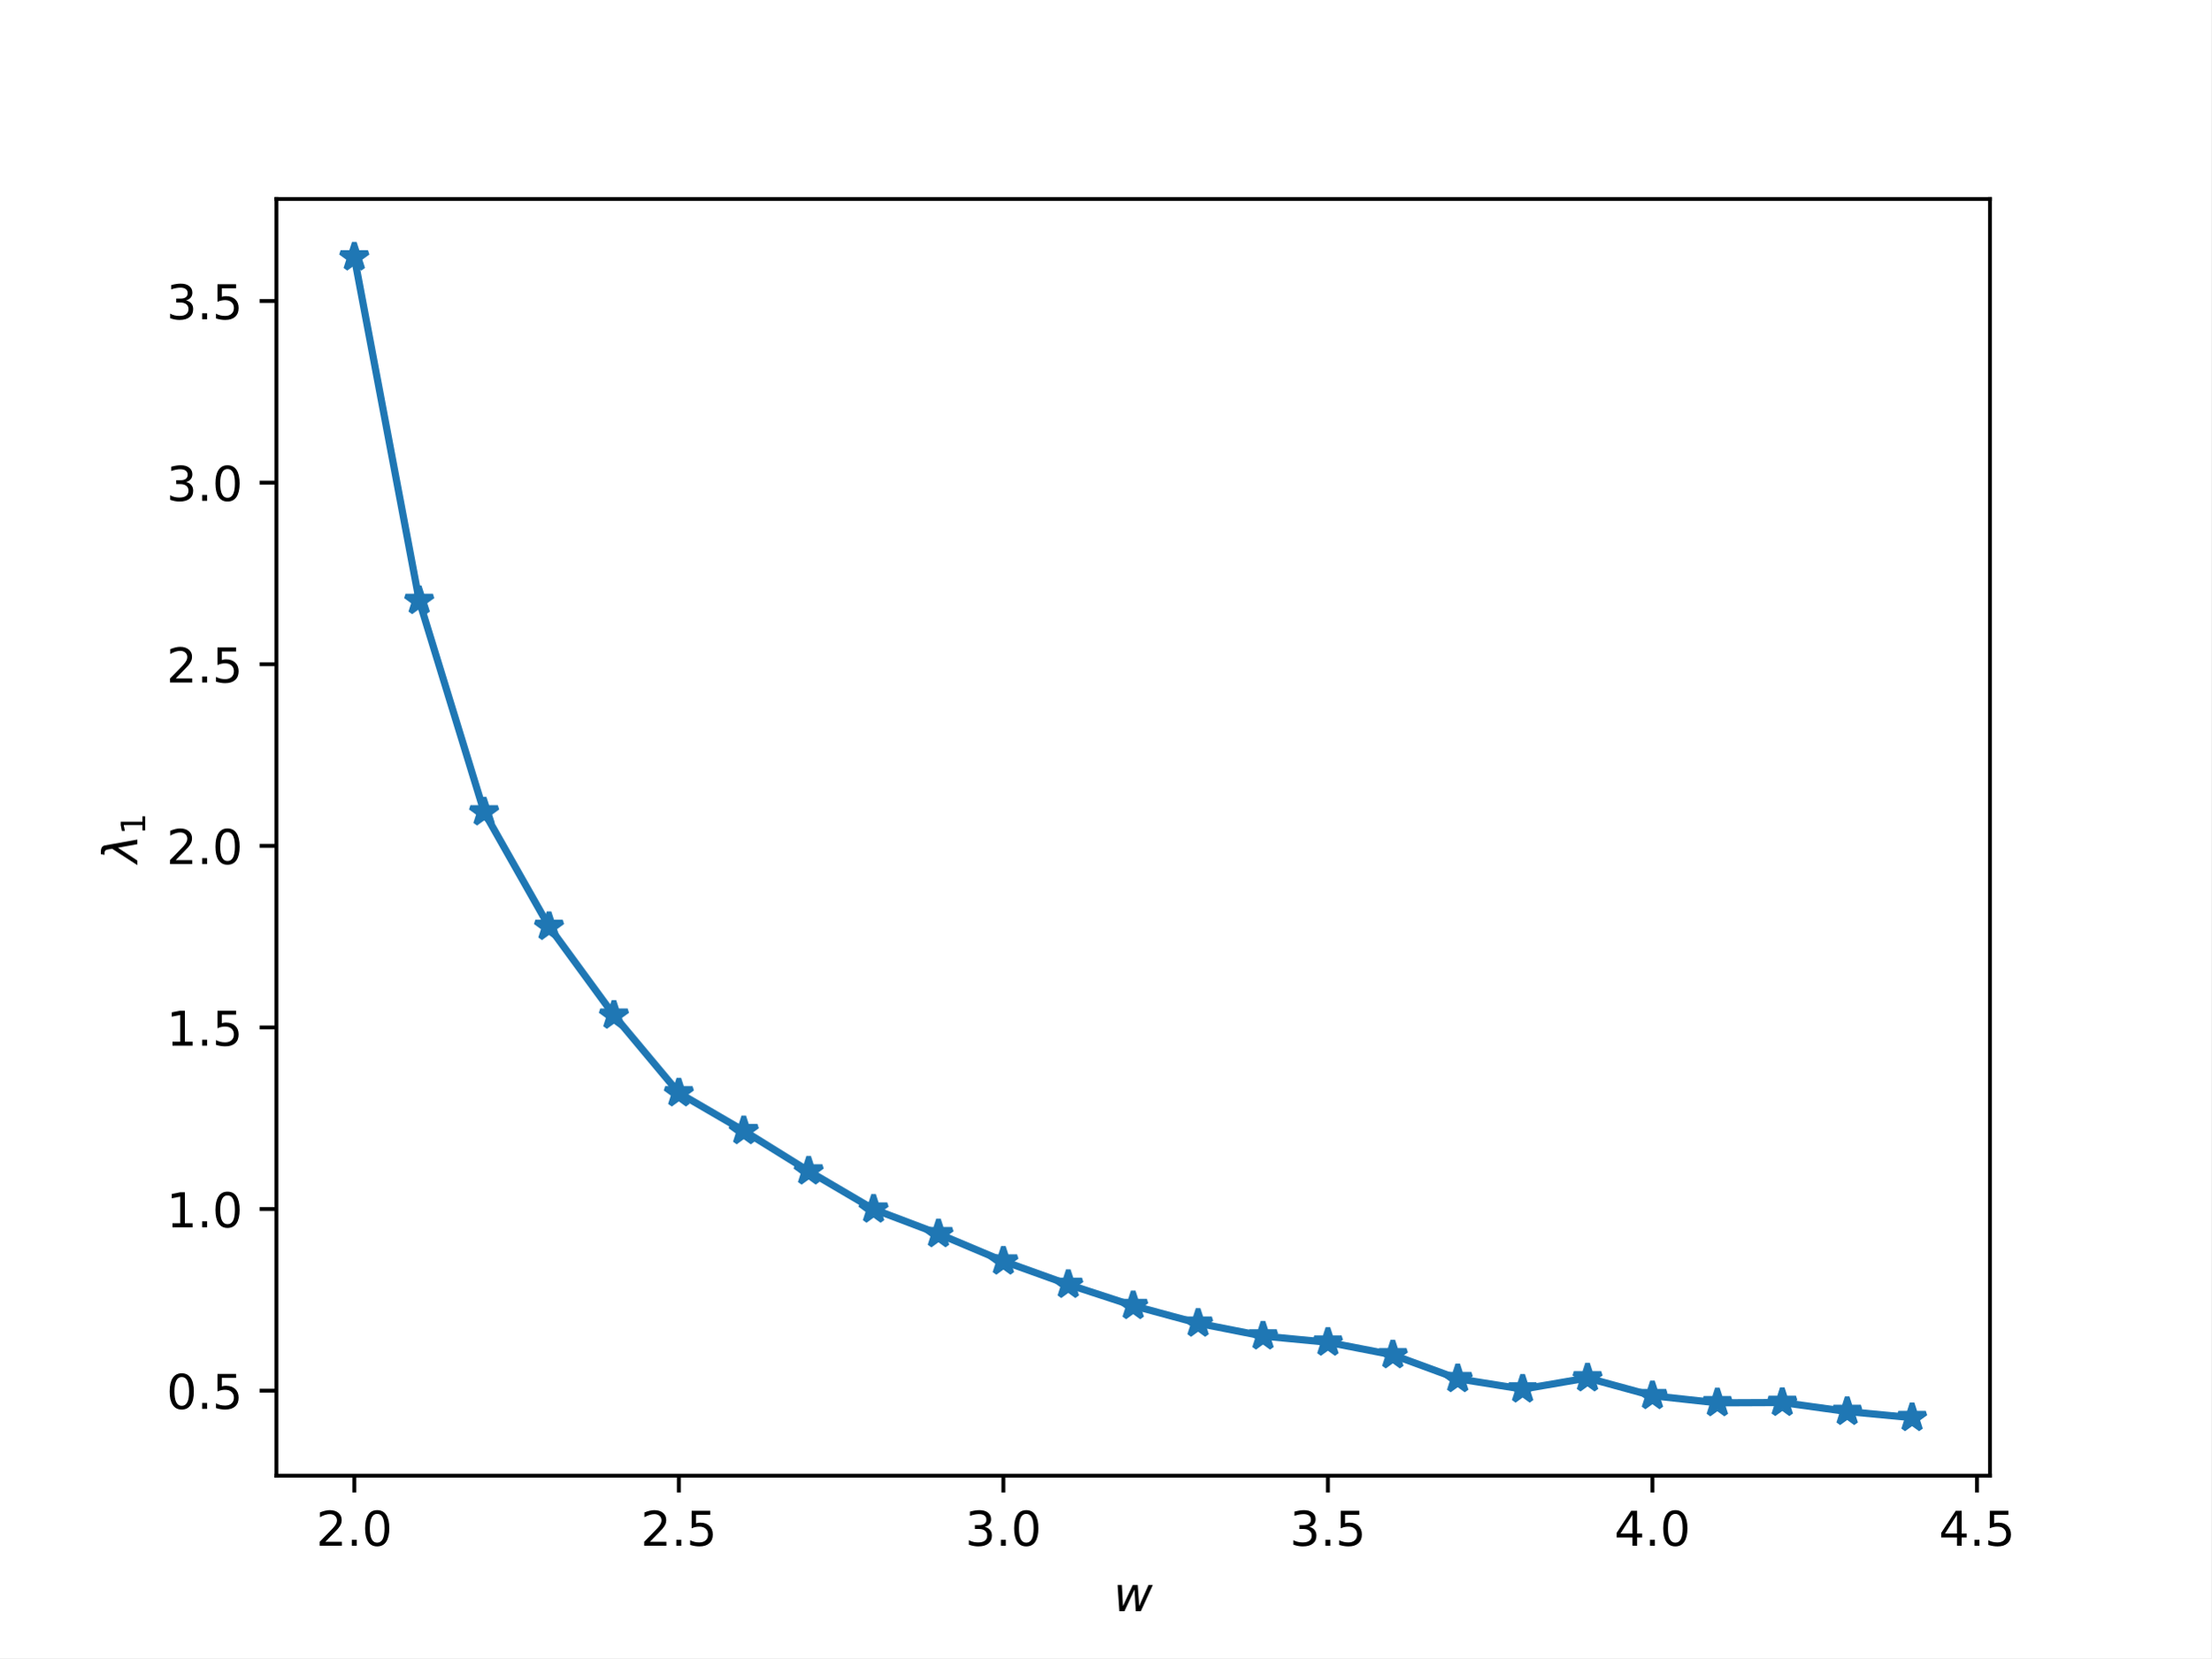
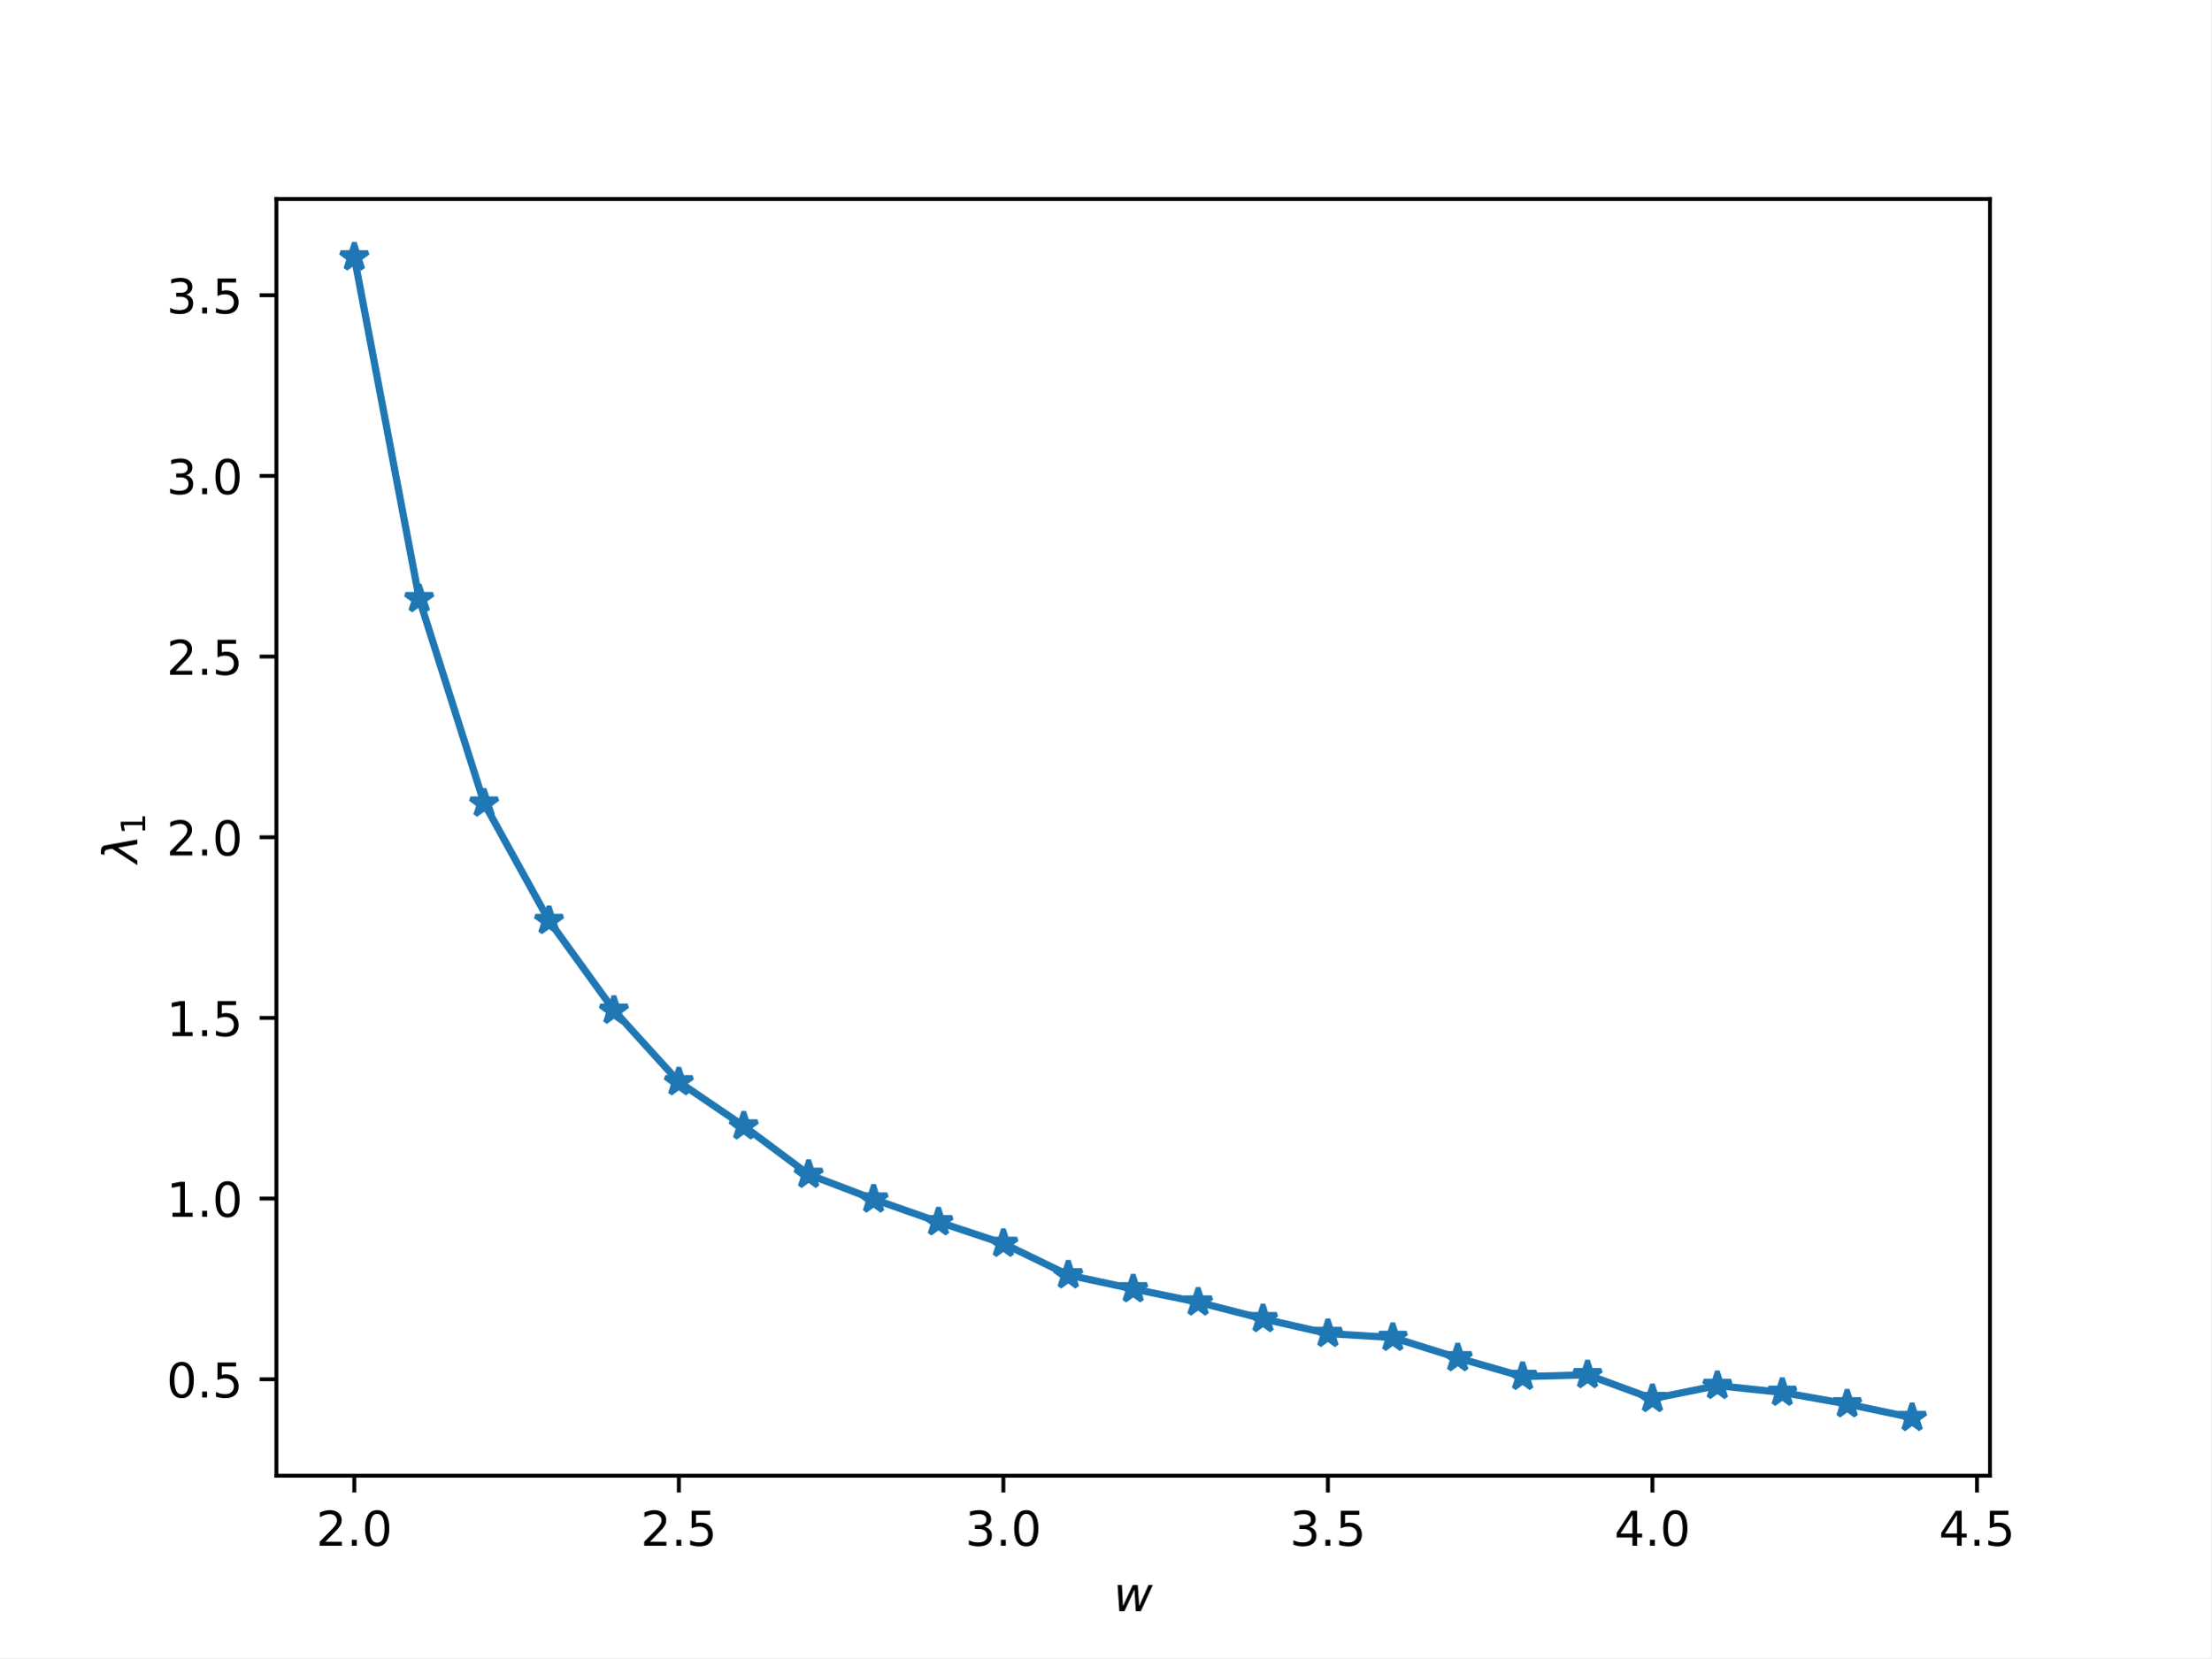
<svg xmlns="http://www.w3.org/2000/svg" xmlns:xlink="http://www.w3.org/1999/xlink" height="345.6pt" version="1.1" viewBox="0 0 460.8 345.6" width="460.8pt">
  <defs>
    <style type="text/css">
*{stroke-linecap:butt;stroke-linejoin:round;}
  </style>
  </defs>
  <g id="figure_1">
    <g id="patch_1">
      <path d="M 0 345.6  L 460.8 345.6  L 460.8 0  L 0 0  z " style="fill:#ffffff;" />
    </g>
    <g id="axes_1">
      <g id="patch_2">
        <path d="M 57.6 307.584  L 414.72 307.584  L 414.72 41.472  L 57.6 41.472  z " style="fill:#ffffff;" />
      </g>
      <g id="matplotlib.axis_1">
        <g id="xtick_1">
          <g id="line2d_1">
            <defs>
-               <path d="M 0 0  L 0 3.5  " id="m8b6fad90a2" style="stroke:#000000;stroke-width:0.8;" />
-             </defs>
-             <g>
-               <use style="stroke:#000000;stroke-width:0.8;" x="73.833" xlink:href="#m8b6fad90a2" y="307.584" />
+               <path d="M 0 0  L 0 3.5  " id="mcd176b15f9" style="stroke:#000000;stroke-width:0.8;" />
+             </defs>
+             <g>
+               <use style="stroke:#000000;stroke-width:0.8;" x="73.833" xlink:href="#mcd176b15f9" y="307.584" />
            </g>
          </g>
          <g id="text_1">
            <defs>
              <path d="M 19.188 8.297  L 53.609 8.297  L 53.609 0  L 7.328 0  L 7.328 8.297  Q 12.938 14.109 22.625 23.891  Q 32.328 33.688 34.812 36.531  Q 39.547 41.844 41.422 45.531  Q 43.312 49.219 43.312 52.781  Q 43.312 58.594 39.234 62.25  Q 35.156 65.922 28.609 65.922  Q 23.969 65.922 18.812 64.312  Q 13.672 62.703 7.812 59.422  L 7.812 69.391  Q 13.766 71.781 18.938 73  Q 24.125 74.219 28.422 74.219  Q 39.75 74.219 46.484 68.547  Q 53.219 62.891 53.219 53.422  Q 53.219 48.922 51.531 44.891  Q 49.859 40.875 45.406 35.406  Q 44.188 33.984 37.641 27.219  Q 31.109 20.453 19.188 8.297  z " id="DejaVuSans-32" />
              <path d="M 10.688 12.406  L 21 12.406  L 21 0  L 10.688 0  z " id="DejaVuSans-2e" />
              <path d="M 31.781 66.406  Q 24.172 66.406 20.328 58.906  Q 16.5 51.422 16.5 36.375  Q 16.5 21.391 20.328 13.891  Q 24.172 6.391 31.781 6.391  Q 39.453 6.391 43.281 13.891  Q 47.125 21.391 47.125 36.375  Q 47.125 51.422 43.281 58.906  Q 39.453 66.406 31.781 66.406  z M 31.781 74.219  Q 44.047 74.219 50.516 64.516  Q 56.984 54.828 56.984 36.375  Q 56.984 17.969 50.516 8.266  Q 44.047 -1.422 31.781 -1.422  Q 19.531 -1.422 13.062 8.266  Q 6.594 17.969 6.594 36.375  Q 6.594 54.828 13.062 64.516  Q 19.531 74.219 31.781 74.219  z " id="DejaVuSans-30" />
            </defs>
            <g transform="translate(65.88116 322.1824)scale(0.1 -0.1)">
              <use xlink:href="#DejaVuSans-32" />
              <use x="63.623" xlink:href="#DejaVuSans-2e" />
              <use x="95.41" xlink:href="#DejaVuSans-30" />
            </g>
          </g>
        </g>
        <g id="xtick_2">
          <g id="line2d_2">
            <g>
-               <use style="stroke:#000000;stroke-width:0.8;" x="141.469" xlink:href="#m8b6fad90a2" y="307.584" />
+               <use style="stroke:#000000;stroke-width:0.8;" x="141.469" xlink:href="#mcd176b15f9" y="307.584" />
            </g>
          </g>
          <g id="text_2">
            <defs>
              <path d="M 10.797 72.906  L 49.516 72.906  L 49.516 64.594  L 19.828 64.594  L 19.828 46.734  Q 21.969 47.469 24.109 47.828  Q 26.266 48.188 28.422 48.188  Q 40.625 48.188 47.75 41.5  Q 54.891 34.812 54.891 23.391  Q 54.891 11.625 47.562 5.094  Q 40.234 -1.422 26.906 -1.422  Q 22.312 -1.422 17.547 -0.641  Q 12.797 0.141 7.719 1.703  L 7.719 11.625  Q 12.109 9.234 16.797 8.062  Q 21.484 6.891 26.703 6.891  Q 35.156 6.891 40.078 11.328  Q 45.016 15.766 45.016 23.391  Q 45.016 31 40.078 35.438  Q 35.156 39.891 26.703 39.891  Q 22.75 39.891 18.812 39.016  Q 14.891 38.141 10.797 36.281  z " id="DejaVuSans-35" />
            </defs>
            <g transform="translate(133.5175 322.1824)scale(0.1 -0.1)">
              <use xlink:href="#DejaVuSans-32" />
              <use x="63.623" xlink:href="#DejaVuSans-2e" />
              <use x="95.41" xlink:href="#DejaVuSans-35" />
            </g>
          </g>
        </g>
        <g id="xtick_3">
          <g id="line2d_3">
            <g>
-               <use style="stroke:#000000;stroke-width:0.8;" x="209.105" xlink:href="#m8b6fad90a2" y="307.584" />
+               <use style="stroke:#000000;stroke-width:0.8;" x="209.105" xlink:href="#mcd176b15f9" y="307.584" />
            </g>
          </g>
          <g id="text_3">
            <defs>
              <path d="M 40.578 39.312  Q 47.656 37.797 51.625 33  Q 55.609 28.219 55.609 21.188  Q 55.609 10.406 48.188 4.484  Q 40.766 -1.422 27.094 -1.422  Q 22.516 -1.422 17.656 -0.516  Q 12.797 0.391 7.625 2.203  L 7.625 11.719  Q 11.719 9.328 16.594 8.109  Q 21.484 6.891 26.812 6.891  Q 36.078 6.891 40.938 10.547  Q 45.797 14.203 45.797 21.188  Q 45.797 27.641 41.281 31.266  Q 36.766 34.906 28.719 34.906  L 20.219 34.906  L 20.219 43.016  L 29.109 43.016  Q 36.375 43.016 40.234 45.922  Q 44.094 48.828 44.094 54.297  Q 44.094 59.906 40.109 62.906  Q 36.141 65.922 28.719 65.922  Q 24.656 65.922 20.016 65.031  Q 15.375 64.156 9.812 62.312  L 9.812 71.094  Q 15.438 72.656 20.344 73.438  Q 25.25 74.219 29.594 74.219  Q 40.828 74.219 47.359 69.109  Q 53.906 64.016 53.906 55.328  Q 53.906 49.266 50.438 45.094  Q 46.969 40.922 40.578 39.312  z " id="DejaVuSans-33" />
            </defs>
            <g transform="translate(201.1539 322.1824)scale(0.1 -0.1)">
              <use xlink:href="#DejaVuSans-33" />
              <use x="63.623" xlink:href="#DejaVuSans-2e" />
              <use x="95.41" xlink:href="#DejaVuSans-30" />
            </g>
          </g>
        </g>
        <g id="xtick_4">
          <g id="line2d_4">
            <g>
-               <use style="stroke:#000000;stroke-width:0.8;" x="276.742" xlink:href="#m8b6fad90a2" y="307.584" />
+               <use style="stroke:#000000;stroke-width:0.8;" x="276.742" xlink:href="#mcd176b15f9" y="307.584" />
            </g>
          </g>
          <g id="text_4">
            <g transform="translate(268.7903 322.1824)scale(0.1 -0.1)">
              <use xlink:href="#DejaVuSans-33" />
              <use x="63.623" xlink:href="#DejaVuSans-2e" />
              <use x="95.41" xlink:href="#DejaVuSans-35" />
            </g>
          </g>
        </g>
        <g id="xtick_5">
          <g id="line2d_5">
            <g>
-               <use style="stroke:#000000;stroke-width:0.8;" x="344.378" xlink:href="#m8b6fad90a2" y="307.584" />
+               <use style="stroke:#000000;stroke-width:0.8;" x="344.378" xlink:href="#mcd176b15f9" y="307.584" />
            </g>
          </g>
          <g id="text_5">
            <defs>
              <path d="M 37.797 64.312  L 12.891 25.391  L 37.797 25.391  z M 35.203 72.906  L 47.609 72.906  L 47.609 25.391  L 58.016 25.391  L 58.016 17.188  L 47.609 17.188  L 47.609 0  L 37.797 0  L 37.797 17.188  L 4.891 17.188  L 4.891 26.703  z " id="DejaVuSans-34" />
            </defs>
            <g transform="translate(336.4266 322.1824)scale(0.1 -0.1)">
              <use xlink:href="#DejaVuSans-34" />
              <use x="63.623" xlink:href="#DejaVuSans-2e" />
              <use x="95.41" xlink:href="#DejaVuSans-30" />
            </g>
          </g>
        </g>
        <g id="xtick_6">
          <g id="line2d_6">
            <g>
-               <use style="stroke:#000000;stroke-width:0.8;" x="412.015" xlink:href="#m8b6fad90a2" y="307.584" />
+               <use style="stroke:#000000;stroke-width:0.8;" x="412.015" xlink:href="#mcd176b15f9" y="307.584" />
            </g>
          </g>
          <g id="text_6">
            <g transform="translate(404.063 322.1824)scale(0.1 -0.1)">
              <use xlink:href="#DejaVuSans-34" />
              <use x="63.623" xlink:href="#DejaVuSans-2e" />
              <use x="95.41" xlink:href="#DejaVuSans-35" />
            </g>
          </g>
        </g>
        <g id="text_7">
          <defs>
            <path d="M 8.5 54.688  L 17.391 54.688  L 19.672 10.688  L 40.094 54.688  L 50.484 54.688  L 53.516 10.688  L 72.906 54.688  L 81.891 54.688  L 56.891 0  L 46.391 0  L 43.703 45.312  L 22.797 0  L 12.203 0  z " id="DejaVuSans-Oblique-77" />
          </defs>
          <g transform="translate(232.06 335.8606)scale(0.1 -0.1)">
            <use transform="translate(0 0.3125)" xlink:href="#DejaVuSans-Oblique-77" />
          </g>
        </g>
      </g>
      <g id="matplotlib.axis_2">
        <g id="ytick_1">
          <g id="line2d_7">
            <defs>
-               <path d="M 0 0  L -3.5 0  " id="m254b080a96" style="stroke:#000000;stroke-width:0.8;" />
-             </defs>
-             <g>
-               <use style="stroke:#000000;stroke-width:0.8;" x="57.6" xlink:href="#m254b080a96" y="289.861" />
+               <path d="M 0 0  L -3.5 0  " id="mc139638a09" style="stroke:#000000;stroke-width:0.8;" />
+             </defs>
+             <g>
+               <use style="stroke:#000000;stroke-width:0.8;" x="57.6" xlink:href="#mc139638a09" y="287.483" />
            </g>
          </g>
          <g id="text_8">
-             <g transform="translate(34.69687 293.6603)scale(0.1 -0.1)">
+             <g transform="translate(34.69687 291.2822)scale(0.1 -0.1)">
              <use xlink:href="#DejaVuSans-30" />
              <use x="63.623" xlink:href="#DejaVuSans-2e" />
              <use x="95.41" xlink:href="#DejaVuSans-35" />
            </g>
          </g>
        </g>
        <g id="ytick_2">
          <g id="line2d_8">
            <g>
-               <use style="stroke:#000000;stroke-width:0.8;" x="57.6" xlink:href="#m254b080a96" y="252.007" />
+               <use style="stroke:#000000;stroke-width:0.8;" x="57.6" xlink:href="#mc139638a09" y="249.823" />
            </g>
          </g>
          <g id="text_9">
            <defs>
              <path d="M 12.406 8.297  L 28.516 8.297  L 28.516 63.922  L 10.984 60.406  L 10.984 69.391  L 28.422 72.906  L 38.281 72.906  L 38.281 8.297  L 54.391 8.297  L 54.391 0  L 12.406 0  z " id="DejaVuSans-31" />
            </defs>
-             <g transform="translate(34.69687 255.8059)scale(0.1 -0.1)">
+             <g transform="translate(34.69687 253.6227)scale(0.1 -0.1)">
              <use xlink:href="#DejaVuSans-31" />
              <use x="63.623" xlink:href="#DejaVuSans-2e" />
              <use x="95.41" xlink:href="#DejaVuSans-30" />
            </g>
          </g>
        </g>
        <g id="ytick_3">
          <g id="line2d_9">
            <g>
-               <use style="stroke:#000000;stroke-width:0.8;" x="57.6" xlink:href="#m254b080a96" y="214.152" />
+               <use style="stroke:#000000;stroke-width:0.8;" x="57.6" xlink:href="#mc139638a09" y="212.164" />
            </g>
          </g>
          <g id="text_10">
-             <g transform="translate(34.69687 217.9516)scale(0.1 -0.1)">
+             <g transform="translate(34.69687 215.9631)scale(0.1 -0.1)">
              <use xlink:href="#DejaVuSans-31" />
              <use x="63.623" xlink:href="#DejaVuSans-2e" />
              <use x="95.41" xlink:href="#DejaVuSans-35" />
            </g>
          </g>
        </g>
        <g id="ytick_4">
          <g id="line2d_10">
            <g>
-               <use style="stroke:#000000;stroke-width:0.8;" x="57.6" xlink:href="#m254b080a96" y="176.298" />
+               <use style="stroke:#000000;stroke-width:0.8;" x="57.6" xlink:href="#mc139638a09" y="174.504" />
            </g>
          </g>
          <g id="text_11">
-             <g transform="translate(34.69687 180.0973)scale(0.1 -0.1)">
+             <g transform="translate(34.69687 178.3035)scale(0.1 -0.1)">
              <use xlink:href="#DejaVuSans-32" />
              <use x="63.623" xlink:href="#DejaVuSans-2e" />
              <use x="95.41" xlink:href="#DejaVuSans-30" />
            </g>
          </g>
        </g>
        <g id="ytick_5">
          <g id="line2d_11">
            <g>
-               <use style="stroke:#000000;stroke-width:0.8;" x="57.6" xlink:href="#m254b080a96" y="138.444" />
+               <use style="stroke:#000000;stroke-width:0.8;" x="57.6" xlink:href="#mc139638a09" y="136.845" />
            </g>
          </g>
          <g id="text_12">
-             <g transform="translate(34.69687 142.2429)scale(0.1 -0.1)">
+             <g transform="translate(34.69687 140.6439)scale(0.1 -0.1)">
              <use xlink:href="#DejaVuSans-32" />
              <use x="63.623" xlink:href="#DejaVuSans-2e" />
              <use x="95.41" xlink:href="#DejaVuSans-35" />
            </g>
          </g>
        </g>
        <g id="ytick_6">
          <g id="line2d_12">
            <g>
-               <use style="stroke:#000000;stroke-width:0.8;" x="57.6" xlink:href="#m254b080a96" y="100.589" />
+               <use style="stroke:#000000;stroke-width:0.8;" x="57.6" xlink:href="#mc139638a09" y="99.185" />
            </g>
          </g>
          <g id="text_13">
-             <g transform="translate(34.69687 104.3886)scale(0.1 -0.1)">
+             <g transform="translate(34.69687 102.9844)scale(0.1 -0.1)">
              <use xlink:href="#DejaVuSans-33" />
              <use x="63.623" xlink:href="#DejaVuSans-2e" />
              <use x="95.41" xlink:href="#DejaVuSans-30" />
            </g>
          </g>
        </g>
        <g id="ytick_7">
          <g id="line2d_13">
            <g>
-               <use style="stroke:#000000;stroke-width:0.8;" x="57.6" xlink:href="#m254b080a96" y="62.735" />
+               <use style="stroke:#000000;stroke-width:0.8;" x="57.6" xlink:href="#mc139638a09" y="61.526" />
            </g>
          </g>
          <g id="text_14">
-             <g transform="translate(34.69687 66.53428)scale(0.1 -0.1)">
+             <g transform="translate(34.69687 65.3248)scale(0.1 -0.1)">
              <use xlink:href="#DejaVuSans-33" />
              <use x="63.623" xlink:href="#DejaVuSans-2e" />
              <use x="95.41" xlink:href="#DejaVuSans-35" />
            </g>
          </g>
        </g>
        <g id="text_15">
          <defs>
            <path d="M 36.719 67.438  L 48.828 0  L 39.312 0  L 31.844 40.438  L 5.125 0  L -4.391 0  L 29.734 52.438  L 28.031 62.109  Q 26.953 68.266 21.734 68.266  L 17.047 68.266  L 18.5 75.984  L 24.219 75.875  Q 35.203 75.734 36.719 67.438  z " id="DejaVuSans-Oblique-3bb" />
          </defs>
          <g transform="translate(28.61719 179.878)rotate(-90)scale(0.1 -0.1)">
            <use transform="translate(0 0.015625)" xlink:href="#DejaVuSans-Oblique-3bb" />
            <use transform="translate(59.17969 -16.39062)scale(0.7)" xlink:href="#DejaVuSans-31" />
          </g>
        </g>
      </g>
      <g id="line2d_14">
-         <path clip-path="url(#p669f5132f2)" d="M 73.833 53.568  L 87.36 125.183  L 100.887 169.241  L 114.415 193.119  L 127.942 211.621  L 141.469 227.81  L 154.996 235.686  L 168.524 244.093  L 182.051 252.041  L 195.578 257.169  L 209.105 262.868  L 222.633 267.729  L 236.16 272.149  L 249.687 275.812  L 263.215 278.482  L 276.742 279.775  L 290.269 282.406  L 303.796 287.377  L 317.324 289.536  L 330.851 287.212  L 344.378 290.918  L 357.905 292.395  L 371.433 292.333  L 384.96 294.21  L 398.487 295.488  " style="fill:none;stroke:#1f77b4;stroke-linecap:square;stroke-width:1.5;" />
+         <path clip-path="url(#pb384a74393)" d="M 73.833 53.568  L 87.36 124.809  L 100.887 167.424  L 114.415 191.891  L 127.942 210.597  L 141.469 225.505  L 154.996 234.713  L 168.524 244.802  L 182.051 249.953  L 195.578 254.695  L 209.105 259.191  L 222.633 265.757  L 236.16 268.658  L 249.687 271.414  L 263.215 274.88  L 276.742 277.964  L 290.269 278.788  L 303.796 283.026  L 317.324 286.924  L 330.851 286.557  L 344.378 291.533  L 357.905 288.806  L 371.433 290.227  L 384.96 292.633  L 398.487 295.488  " style="fill:none;stroke:#1f77b4;stroke-linecap:square;stroke-width:1.5;" />
        <defs>
-           <path d="M 0 -3  L -0.674 -0.927  L -2.853 -0.927  L -1.09 0.354  L -1.763 2.427  L -0 1.146  L 1.763 2.427  L 1.09 0.354  L 2.853 -0.927  L 0.674 -0.927  z " id="m402a9b5857" style="stroke:#1f77b4;stroke-linejoin:bevel;" />
+           <path d="M 0 -3  L -0.674 -0.927  L -2.853 -0.927  L -1.09 0.354  L -1.763 2.427  L -0 1.146  L 1.763 2.427  L 1.09 0.354  L 2.853 -0.927  L 0.674 -0.927  z " id="md78f700acb" style="stroke:#1f77b4;stroke-linejoin:bevel;" />
        </defs>
-         <g clip-path="url(#p669f5132f2)">
-           <use style="fill:#1f77b4;stroke:#1f77b4;stroke-linejoin:bevel;" x="73.833" xlink:href="#m402a9b5857" y="53.568" />
-           <use style="fill:#1f77b4;stroke:#1f77b4;stroke-linejoin:bevel;" x="87.36" xlink:href="#m402a9b5857" y="125.183" />
-           <use style="fill:#1f77b4;stroke:#1f77b4;stroke-linejoin:bevel;" x="100.887" xlink:href="#m402a9b5857" y="169.241" />
-           <use style="fill:#1f77b4;stroke:#1f77b4;stroke-linejoin:bevel;" x="114.415" xlink:href="#m402a9b5857" y="193.119" />
-           <use style="fill:#1f77b4;stroke:#1f77b4;stroke-linejoin:bevel;" x="127.942" xlink:href="#m402a9b5857" y="211.621" />
-           <use style="fill:#1f77b4;stroke:#1f77b4;stroke-linejoin:bevel;" x="141.469" xlink:href="#m402a9b5857" y="227.81" />
-           <use style="fill:#1f77b4;stroke:#1f77b4;stroke-linejoin:bevel;" x="154.996" xlink:href="#m402a9b5857" y="235.686" />
-           <use style="fill:#1f77b4;stroke:#1f77b4;stroke-linejoin:bevel;" x="168.524" xlink:href="#m402a9b5857" y="244.093" />
-           <use style="fill:#1f77b4;stroke:#1f77b4;stroke-linejoin:bevel;" x="182.051" xlink:href="#m402a9b5857" y="252.041" />
-           <use style="fill:#1f77b4;stroke:#1f77b4;stroke-linejoin:bevel;" x="195.578" xlink:href="#m402a9b5857" y="257.169" />
-           <use style="fill:#1f77b4;stroke:#1f77b4;stroke-linejoin:bevel;" x="209.105" xlink:href="#m402a9b5857" y="262.868" />
-           <use style="fill:#1f77b4;stroke:#1f77b4;stroke-linejoin:bevel;" x="222.633" xlink:href="#m402a9b5857" y="267.729" />
-           <use style="fill:#1f77b4;stroke:#1f77b4;stroke-linejoin:bevel;" x="236.16" xlink:href="#m402a9b5857" y="272.149" />
-           <use style="fill:#1f77b4;stroke:#1f77b4;stroke-linejoin:bevel;" x="249.687" xlink:href="#m402a9b5857" y="275.812" />
-           <use style="fill:#1f77b4;stroke:#1f77b4;stroke-linejoin:bevel;" x="263.215" xlink:href="#m402a9b5857" y="278.482" />
-           <use style="fill:#1f77b4;stroke:#1f77b4;stroke-linejoin:bevel;" x="276.742" xlink:href="#m402a9b5857" y="279.775" />
-           <use style="fill:#1f77b4;stroke:#1f77b4;stroke-linejoin:bevel;" x="290.269" xlink:href="#m402a9b5857" y="282.406" />
-           <use style="fill:#1f77b4;stroke:#1f77b4;stroke-linejoin:bevel;" x="303.796" xlink:href="#m402a9b5857" y="287.377" />
-           <use style="fill:#1f77b4;stroke:#1f77b4;stroke-linejoin:bevel;" x="317.324" xlink:href="#m402a9b5857" y="289.536" />
-           <use style="fill:#1f77b4;stroke:#1f77b4;stroke-linejoin:bevel;" x="330.851" xlink:href="#m402a9b5857" y="287.212" />
-           <use style="fill:#1f77b4;stroke:#1f77b4;stroke-linejoin:bevel;" x="344.378" xlink:href="#m402a9b5857" y="290.918" />
-           <use style="fill:#1f77b4;stroke:#1f77b4;stroke-linejoin:bevel;" x="357.905" xlink:href="#m402a9b5857" y="292.395" />
-           <use style="fill:#1f77b4;stroke:#1f77b4;stroke-linejoin:bevel;" x="371.433" xlink:href="#m402a9b5857" y="292.333" />
-           <use style="fill:#1f77b4;stroke:#1f77b4;stroke-linejoin:bevel;" x="384.96" xlink:href="#m402a9b5857" y="294.21" />
-           <use style="fill:#1f77b4;stroke:#1f77b4;stroke-linejoin:bevel;" x="398.487" xlink:href="#m402a9b5857" y="295.488" />
+         <g clip-path="url(#pb384a74393)">
+           <use style="fill:#1f77b4;stroke:#1f77b4;stroke-linejoin:bevel;" x="73.833" xlink:href="#md78f700acb" y="53.568" />
+           <use style="fill:#1f77b4;stroke:#1f77b4;stroke-linejoin:bevel;" x="87.36" xlink:href="#md78f700acb" y="124.809" />
+           <use style="fill:#1f77b4;stroke:#1f77b4;stroke-linejoin:bevel;" x="100.887" xlink:href="#md78f700acb" y="167.424" />
+           <use style="fill:#1f77b4;stroke:#1f77b4;stroke-linejoin:bevel;" x="114.415" xlink:href="#md78f700acb" y="191.891" />
+           <use style="fill:#1f77b4;stroke:#1f77b4;stroke-linejoin:bevel;" x="127.942" xlink:href="#md78f700acb" y="210.597" />
+           <use style="fill:#1f77b4;stroke:#1f77b4;stroke-linejoin:bevel;" x="141.469" xlink:href="#md78f700acb" y="225.505" />
+           <use style="fill:#1f77b4;stroke:#1f77b4;stroke-linejoin:bevel;" x="154.996" xlink:href="#md78f700acb" y="234.713" />
+           <use style="fill:#1f77b4;stroke:#1f77b4;stroke-linejoin:bevel;" x="168.524" xlink:href="#md78f700acb" y="244.802" />
+           <use style="fill:#1f77b4;stroke:#1f77b4;stroke-linejoin:bevel;" x="182.051" xlink:href="#md78f700acb" y="249.953" />
+           <use style="fill:#1f77b4;stroke:#1f77b4;stroke-linejoin:bevel;" x="195.578" xlink:href="#md78f700acb" y="254.695" />
+           <use style="fill:#1f77b4;stroke:#1f77b4;stroke-linejoin:bevel;" x="209.105" xlink:href="#md78f700acb" y="259.191" />
+           <use style="fill:#1f77b4;stroke:#1f77b4;stroke-linejoin:bevel;" x="222.633" xlink:href="#md78f700acb" y="265.757" />
+           <use style="fill:#1f77b4;stroke:#1f77b4;stroke-linejoin:bevel;" x="236.16" xlink:href="#md78f700acb" y="268.658" />
+           <use style="fill:#1f77b4;stroke:#1f77b4;stroke-linejoin:bevel;" x="249.687" xlink:href="#md78f700acb" y="271.414" />
+           <use style="fill:#1f77b4;stroke:#1f77b4;stroke-linejoin:bevel;" x="263.215" xlink:href="#md78f700acb" y="274.88" />
+           <use style="fill:#1f77b4;stroke:#1f77b4;stroke-linejoin:bevel;" x="276.742" xlink:href="#md78f700acb" y="277.964" />
+           <use style="fill:#1f77b4;stroke:#1f77b4;stroke-linejoin:bevel;" x="290.269" xlink:href="#md78f700acb" y="278.788" />
+           <use style="fill:#1f77b4;stroke:#1f77b4;stroke-linejoin:bevel;" x="303.796" xlink:href="#md78f700acb" y="283.026" />
+           <use style="fill:#1f77b4;stroke:#1f77b4;stroke-linejoin:bevel;" x="317.324" xlink:href="#md78f700acb" y="286.924" />
+           <use style="fill:#1f77b4;stroke:#1f77b4;stroke-linejoin:bevel;" x="330.851" xlink:href="#md78f700acb" y="286.557" />
+           <use style="fill:#1f77b4;stroke:#1f77b4;stroke-linejoin:bevel;" x="344.378" xlink:href="#md78f700acb" y="291.533" />
+           <use style="fill:#1f77b4;stroke:#1f77b4;stroke-linejoin:bevel;" x="357.905" xlink:href="#md78f700acb" y="288.806" />
+           <use style="fill:#1f77b4;stroke:#1f77b4;stroke-linejoin:bevel;" x="371.433" xlink:href="#md78f700acb" y="290.227" />
+           <use style="fill:#1f77b4;stroke:#1f77b4;stroke-linejoin:bevel;" x="384.96" xlink:href="#md78f700acb" y="292.633" />
+           <use style="fill:#1f77b4;stroke:#1f77b4;stroke-linejoin:bevel;" x="398.487" xlink:href="#md78f700acb" y="295.488" />
        </g>
      </g>
      <g id="patch_3">
        <path d="M 57.6 307.584  L 57.6 41.472  " style="fill:none;stroke:#000000;stroke-linecap:square;stroke-linejoin:miter;stroke-width:0.8;" />
      </g>
      <g id="patch_4">
        <path d="M 414.72 307.584  L 414.72 41.472  " style="fill:none;stroke:#000000;stroke-linecap:square;stroke-linejoin:miter;stroke-width:0.8;" />
      </g>
      <g id="patch_5">
        <path d="M 57.6 307.584  L 414.72 307.584  " style="fill:none;stroke:#000000;stroke-linecap:square;stroke-linejoin:miter;stroke-width:0.8;" />
      </g>
      <g id="patch_6">
        <path d="M 57.6 41.472  L 414.72 41.472  " style="fill:none;stroke:#000000;stroke-linecap:square;stroke-linejoin:miter;stroke-width:0.8;" />
      </g>
    </g>
  </g>
  <defs>
-     <clipPath id="p669f5132f2">
+     <clipPath id="pb384a74393">
      <rect height="266.112" width="357.12" x="57.6" y="41.472" />
    </clipPath>
  </defs>
</svg>
